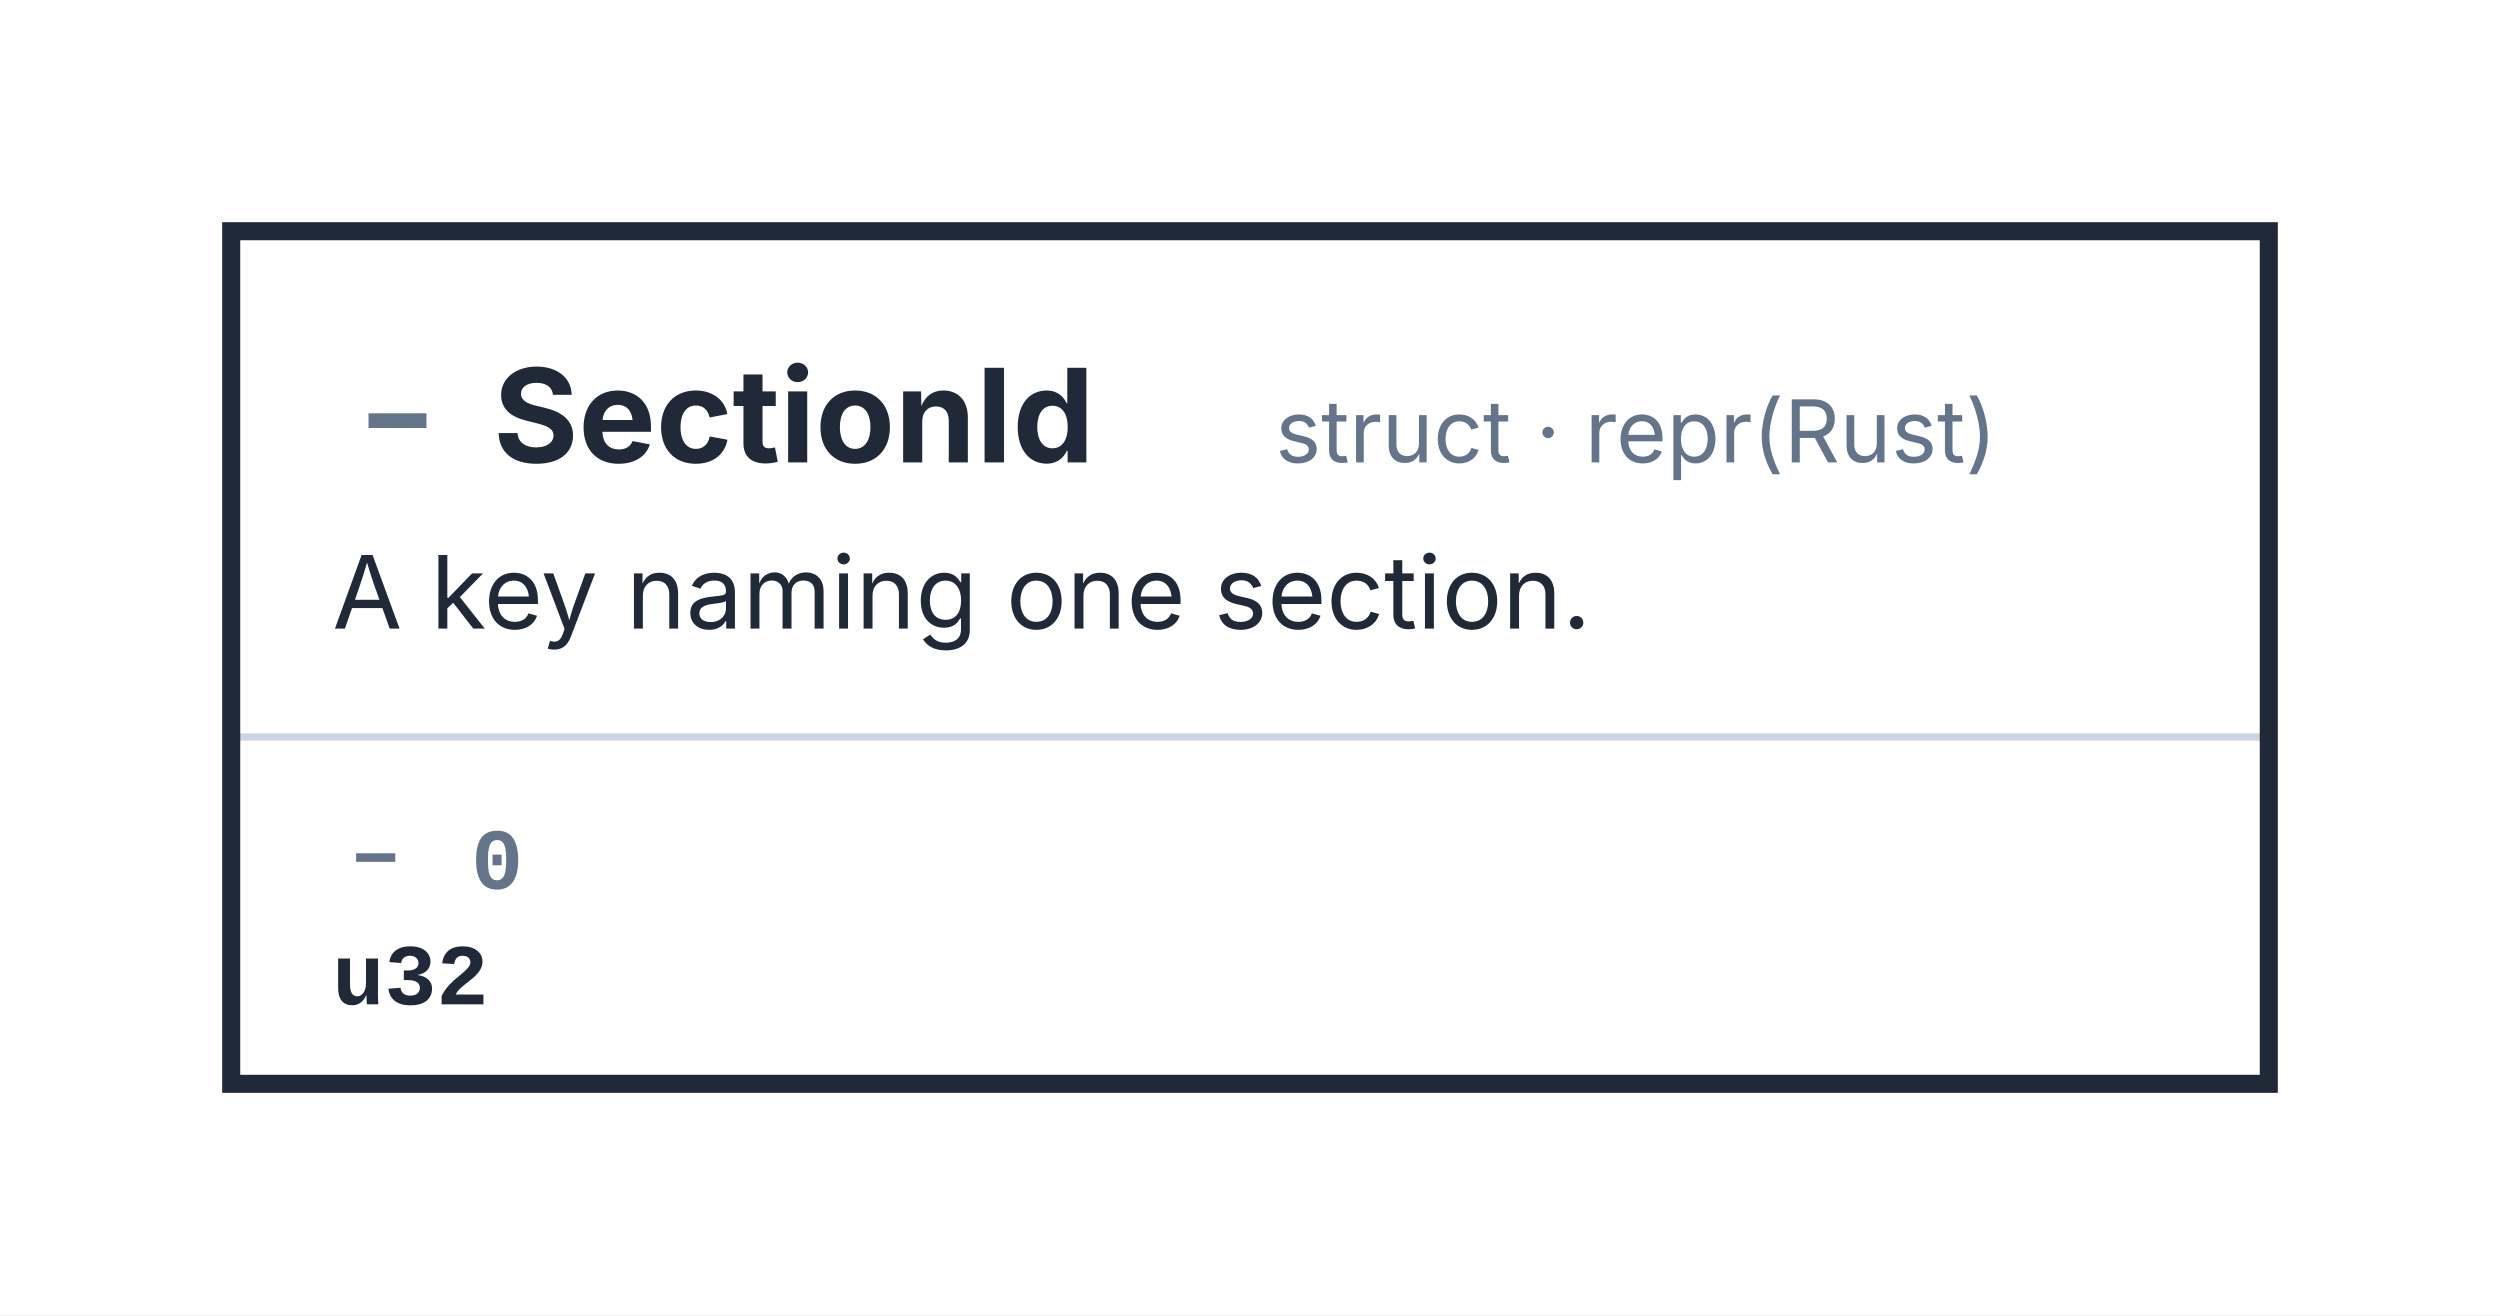
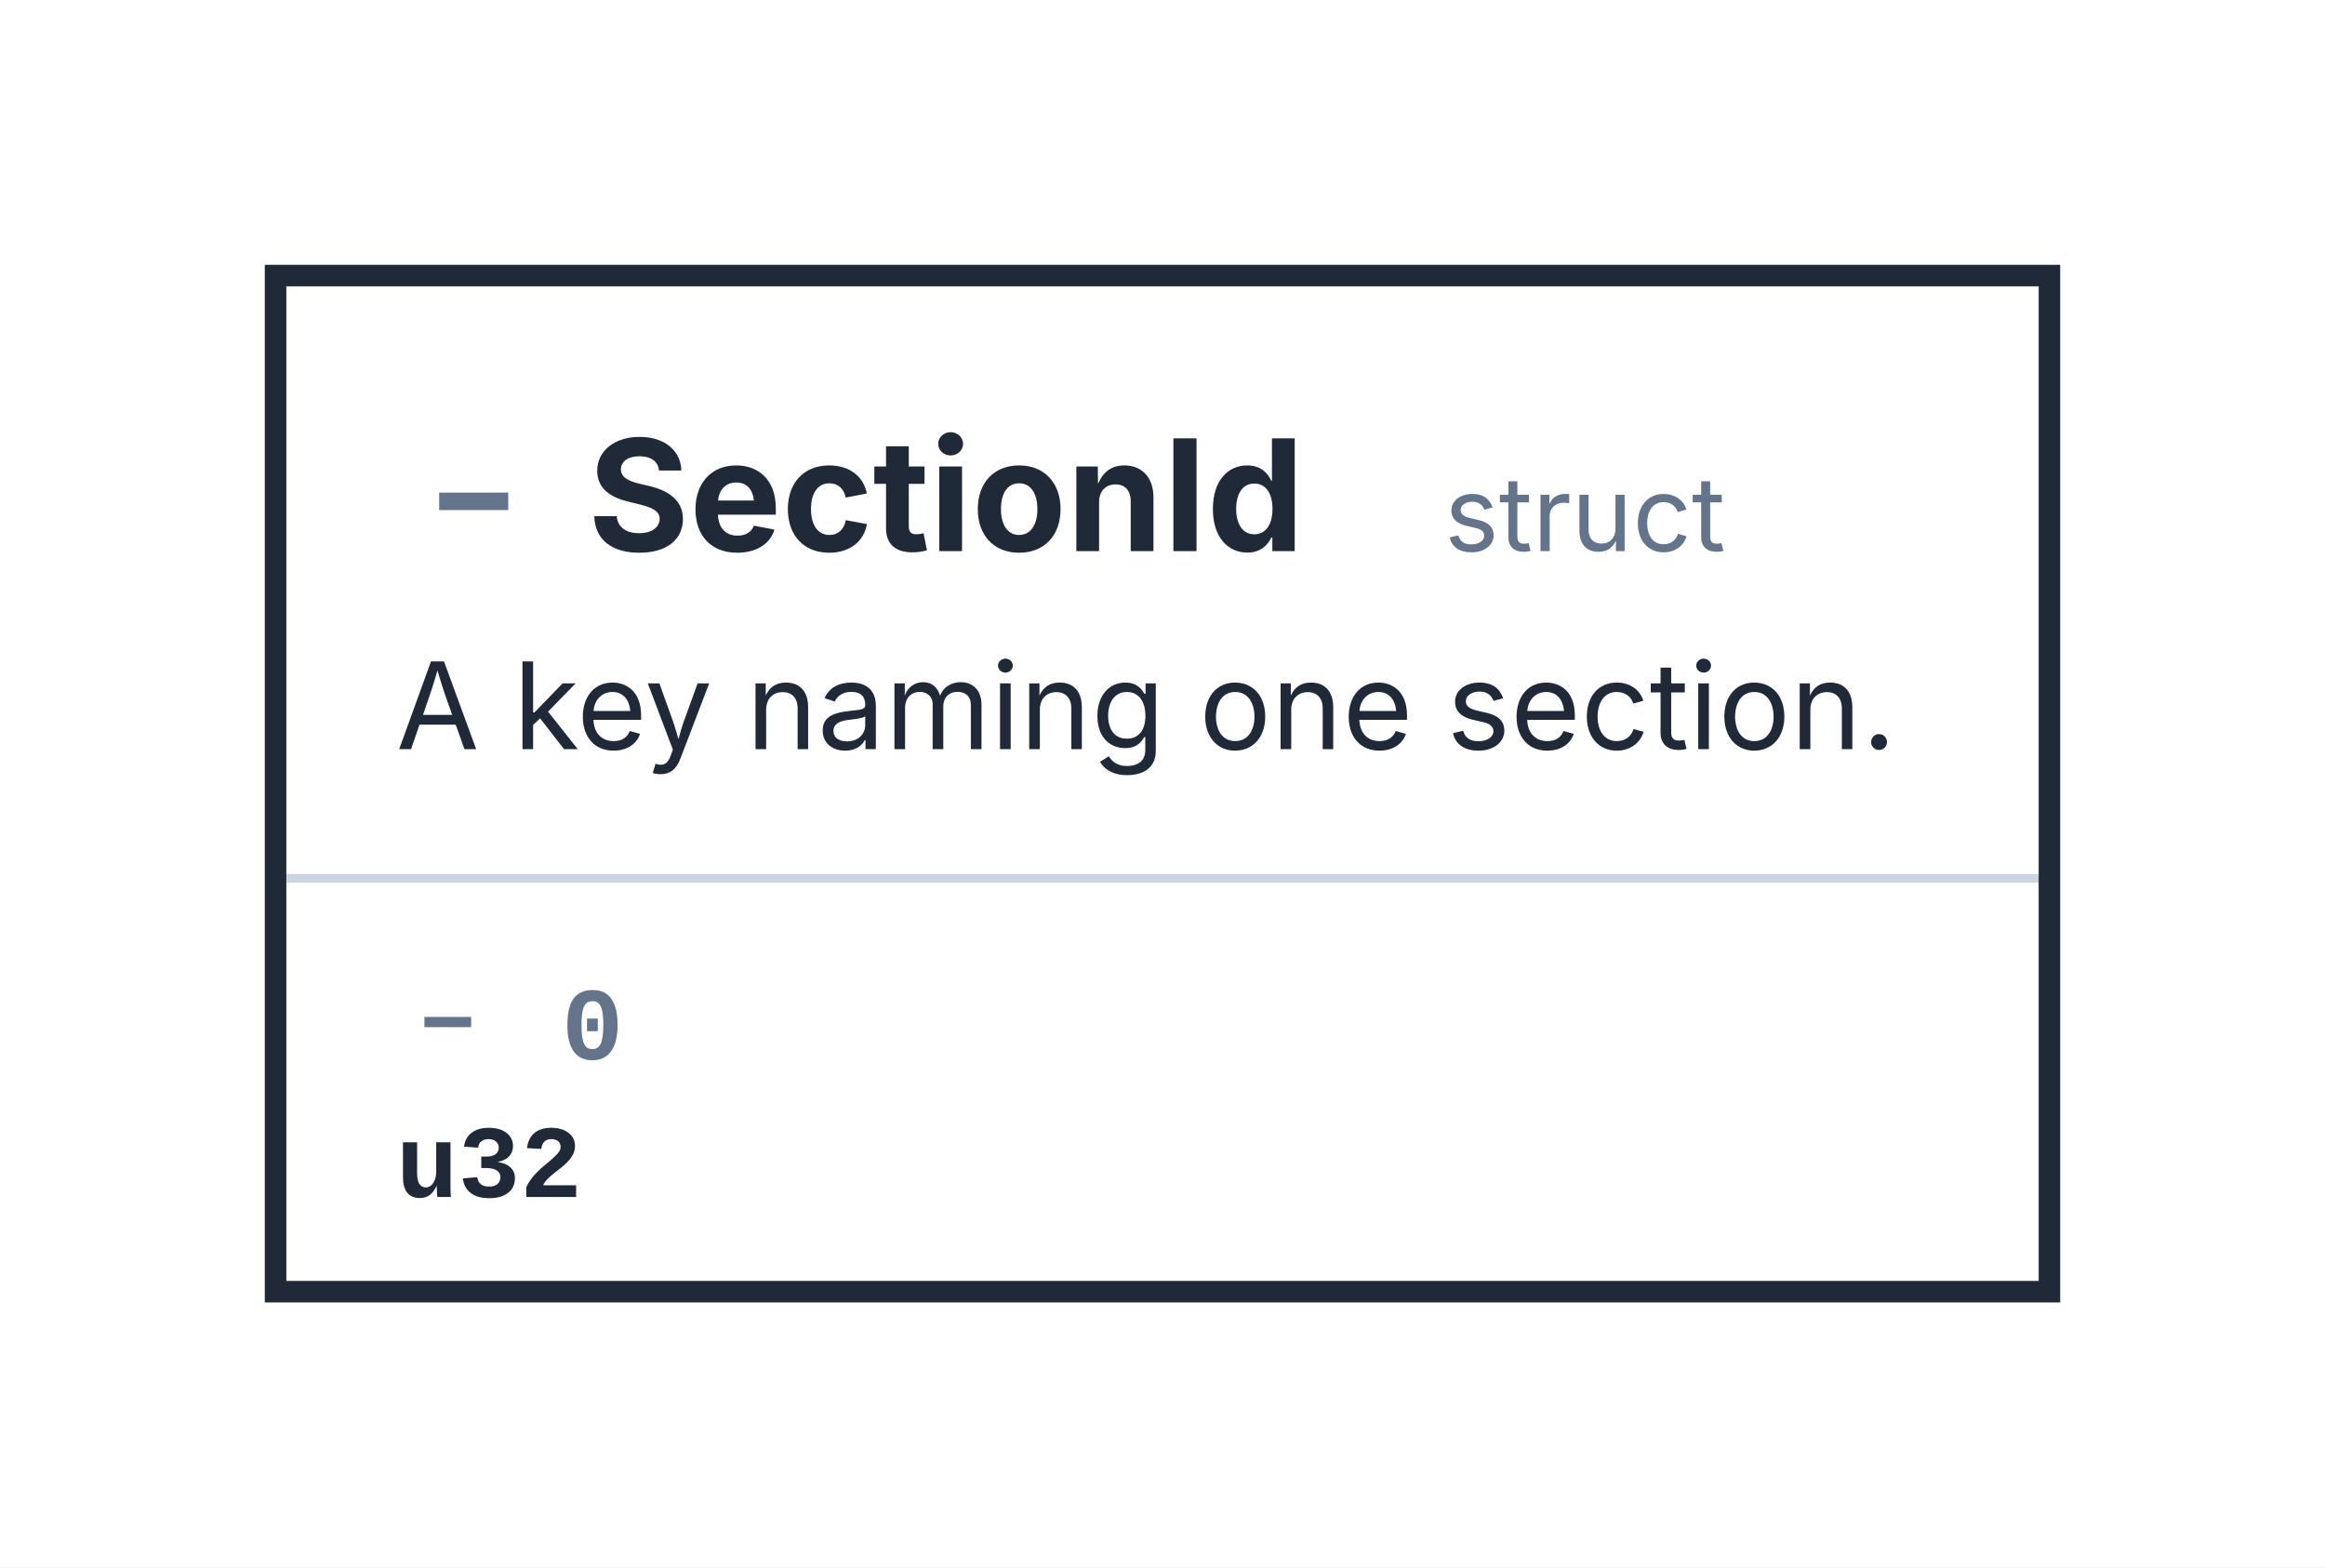
- <svg xmlns="http://www.w3.org/2000/svg" width="346" height="182" viewBox="0 0 346 182" role="img" aria-labelledby="kaalang-title" aria-describedby="kaalang-description">
+ <svg xmlns="http://www.w3.org/2000/svg" width="270" height="182" viewBox="0 0 270 182" role="img" aria-labelledby="kaalang-title" aria-describedby="kaalang-description">
  <defs>
    <style>
      svg { color: #1f2937; font-family: Inter, ui-sans-serif, system-ui, -apple-system, BlinkMacSystemFont, "Segoe UI", sans-serif; text-rendering: optimizeLegibility; }
      .card-shape { fill: #ffffff; }
      .card-groove { fill: #f8fafc; }
      .card-outline { fill: none; stroke: currentColor; stroke-width: 1.75; }
      .focus .card-outline { stroke-width: 2.5; }
      .card-rules { fill: none; stroke: #cbd5e1; stroke-width: 1; }
      .type-name, .description, .field-type, .variant-name { fill: currentColor; }
      .type-kind, .field-name, .target { fill: #64748b; font-size: 12px; }
      .type-name { font-size: 18px; font-weight: 700; }
      .description, .variant-name { font-size: 14px; }
      .field-type { font-size: 12px; }
      .field-name, .field-type, .variant-name { font-family: ui-monospace, SFMono-Regular, Menlo, Monaco, Consolas, "Liberation Mono", monospace; font-weight: 600; }
      .target .md-code { font-family: ui-monospace, SFMono-Regular, Menlo, Monaco, Consolas, "Liberation Mono", monospace; font-weight: 400; }
      .relationship { fill: none; stroke: currentColor; stroke-width: 1.75; stroke-linejoin: round; }
      .relationship-source { fill: currentColor; }
      .port { fill: #ffffff; stroke: currentColor; stroke-width: 1.75; }
      .md-badge { fill: #64748b; stroke: none; font-size: 0.9em; font-weight: 700; }
    </style>
    <marker id="relationship-arrow" markerWidth="10" markerHeight="10" refX="9" refY="5" orient="auto" markerUnits="userSpaceOnUse">
      <path d="M 0 0 L 10 5 L 0 10 Z" fill="currentColor" />
    </marker>
  </defs>
  <rect width="100%" height="100%" fill="#ffffff" />
  <g class="cards">
    <g class="card focus">
-       <rect class="card-shape" x="32" y="32" width="282" height="118" />
-       <path class="card-rules" d="M 32 102 L 314 102" />
-       <rect class="card-outline" x="32" y="32" width="282" height="118" />
+       <rect class="card-shape" x="32" y="32" width="206" height="118" />
+       <path class="card-rules" d="M 32 102 L 238 102" />
+       <rect class="card-outline" x="32" y="32" width="206" height="118" />
      <g class="type-name">
        <text class="md-badge" x="55" y="62.92" text-anchor="middle">−</text>
        <text x="64" y="64" text-anchor="start" xml:space="preserve"> SectionId</text>
      </g>
      <text class="type-kind" text-anchor="end" y="64" xml:space="preserve">
-         <tspan x="300" dy="0">struct · repr(Rust)</tspan>
+         <tspan x="224" dy="0">struct</tspan>
      </text>
      <text class="description" y="87" xml:space="preserve">
        <tspan x="46" dy="0">A key naming one section.</tspan>
      </text>
      <g class="field-name">
        <text class="md-badge" x="52" y="122.28" text-anchor="middle">−</text>
        <text x="58" y="123" text-anchor="start" xml:space="preserve"> 0</text>
      </g>
      <text class="field-type" y="139" xml:space="preserve">
        <tspan x="46" dy="0">u32</tspan>
      </text>
    </g>
  </g>
  <g class="relationships">
  </g>
</svg>
